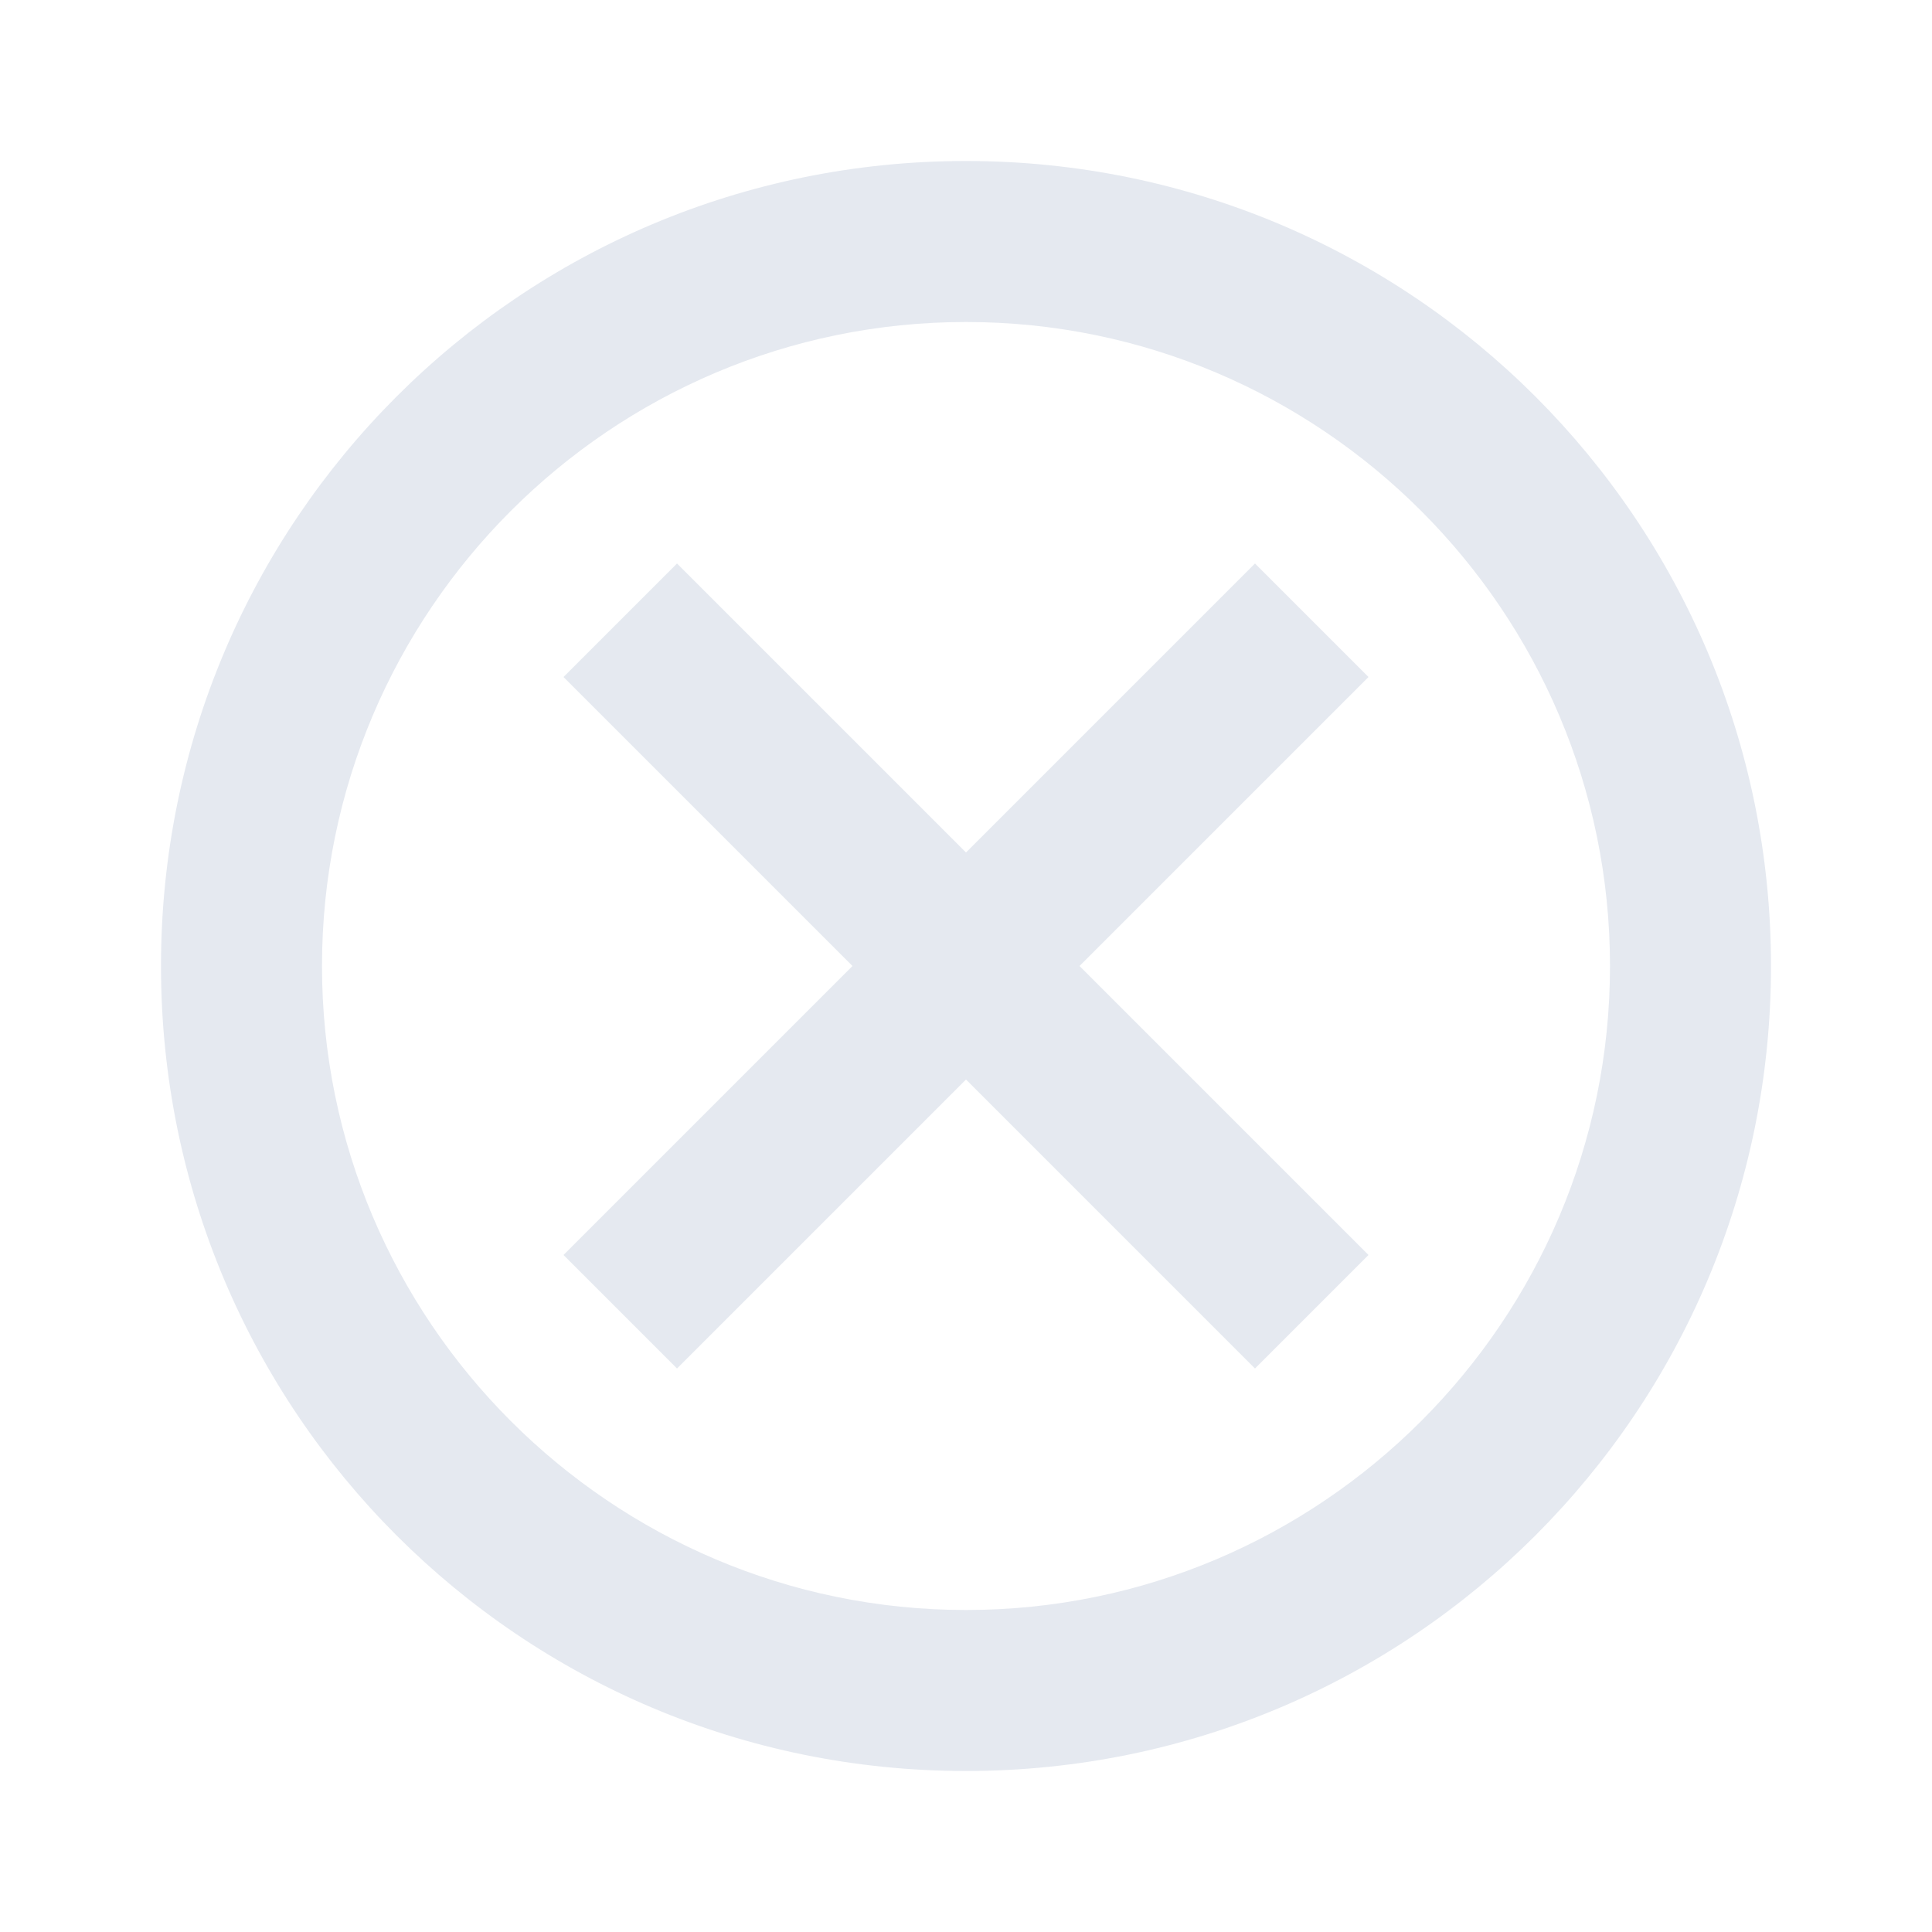
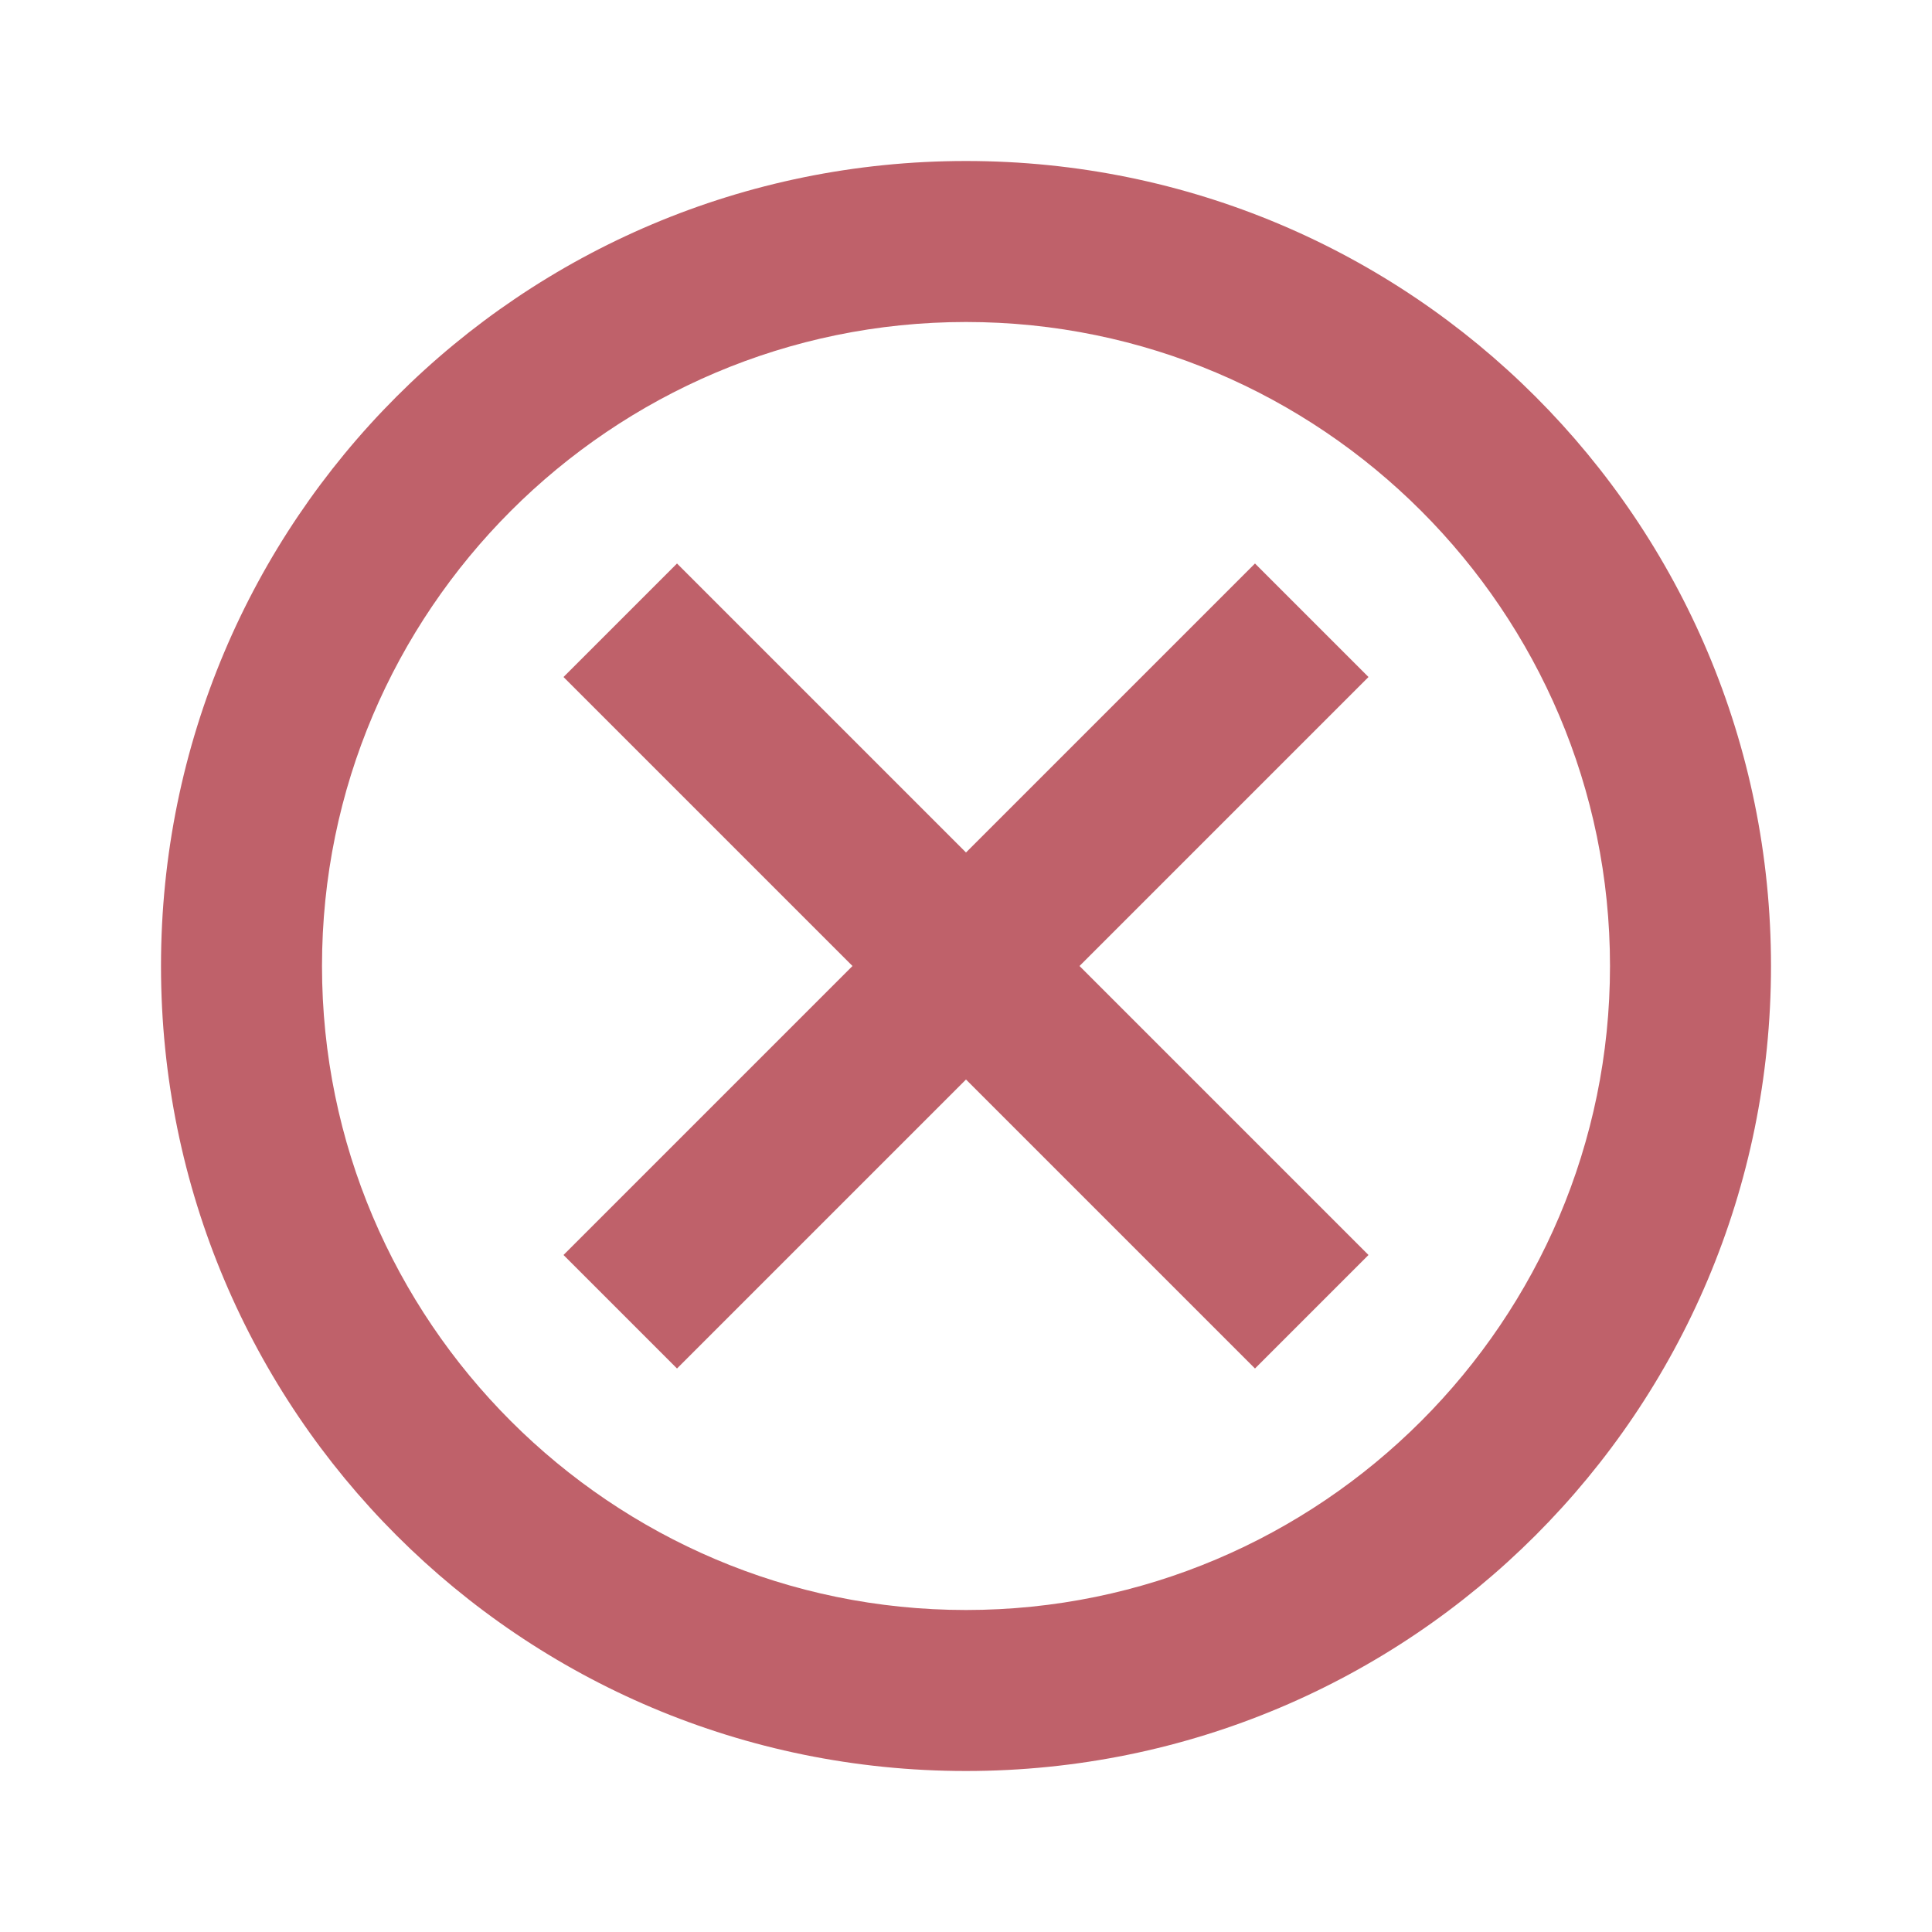
<svg xmlns="http://www.w3.org/2000/svg" width="24" height="24" viewBox="0 0 24 24" fill="none">
-   <path d="M12 2C6.47 2 2 6.47 2 12C2 17.53 6.47 22 12 22C17.53 22 22 17.53 22 12C22 6.47 17.53 2 12 2ZM12 20C7.59 20 4 16.41 4 12C4 7.59 7.59 4 12 4C16.41 4 20 7.59 20 12C20 16.41 16.41 20 12 20ZM15.59 7L12 10.59L8.41 7L7 8.41L10.59 12L7 15.59L8.41 17L12 13.41L15.59 17L17 15.59L13.41 12L17 8.41L15.59 7Z" fill="#E5E9F0" />
+   <path d="M12 2C6.47 2 2 6.47 2 12C2 17.53 6.47 22 12 22C17.53 22 22 17.53 22 12C22 6.47 17.53 2 12 2ZM12 20C7.59 20 4 16.41 4 12C4 7.59 7.59 4 12 4C16.41 4 20 7.59 20 12C20 16.41 16.41 20 12 20ZM15.59 7L12 10.59L8.41 7L7 8.41L10.59 12L7 15.59L8.41 17L12 13.41L15.59 17L17 15.59L13.41 12L17 8.41L15.59 7Z" fill="#BF616A" />
</svg>
